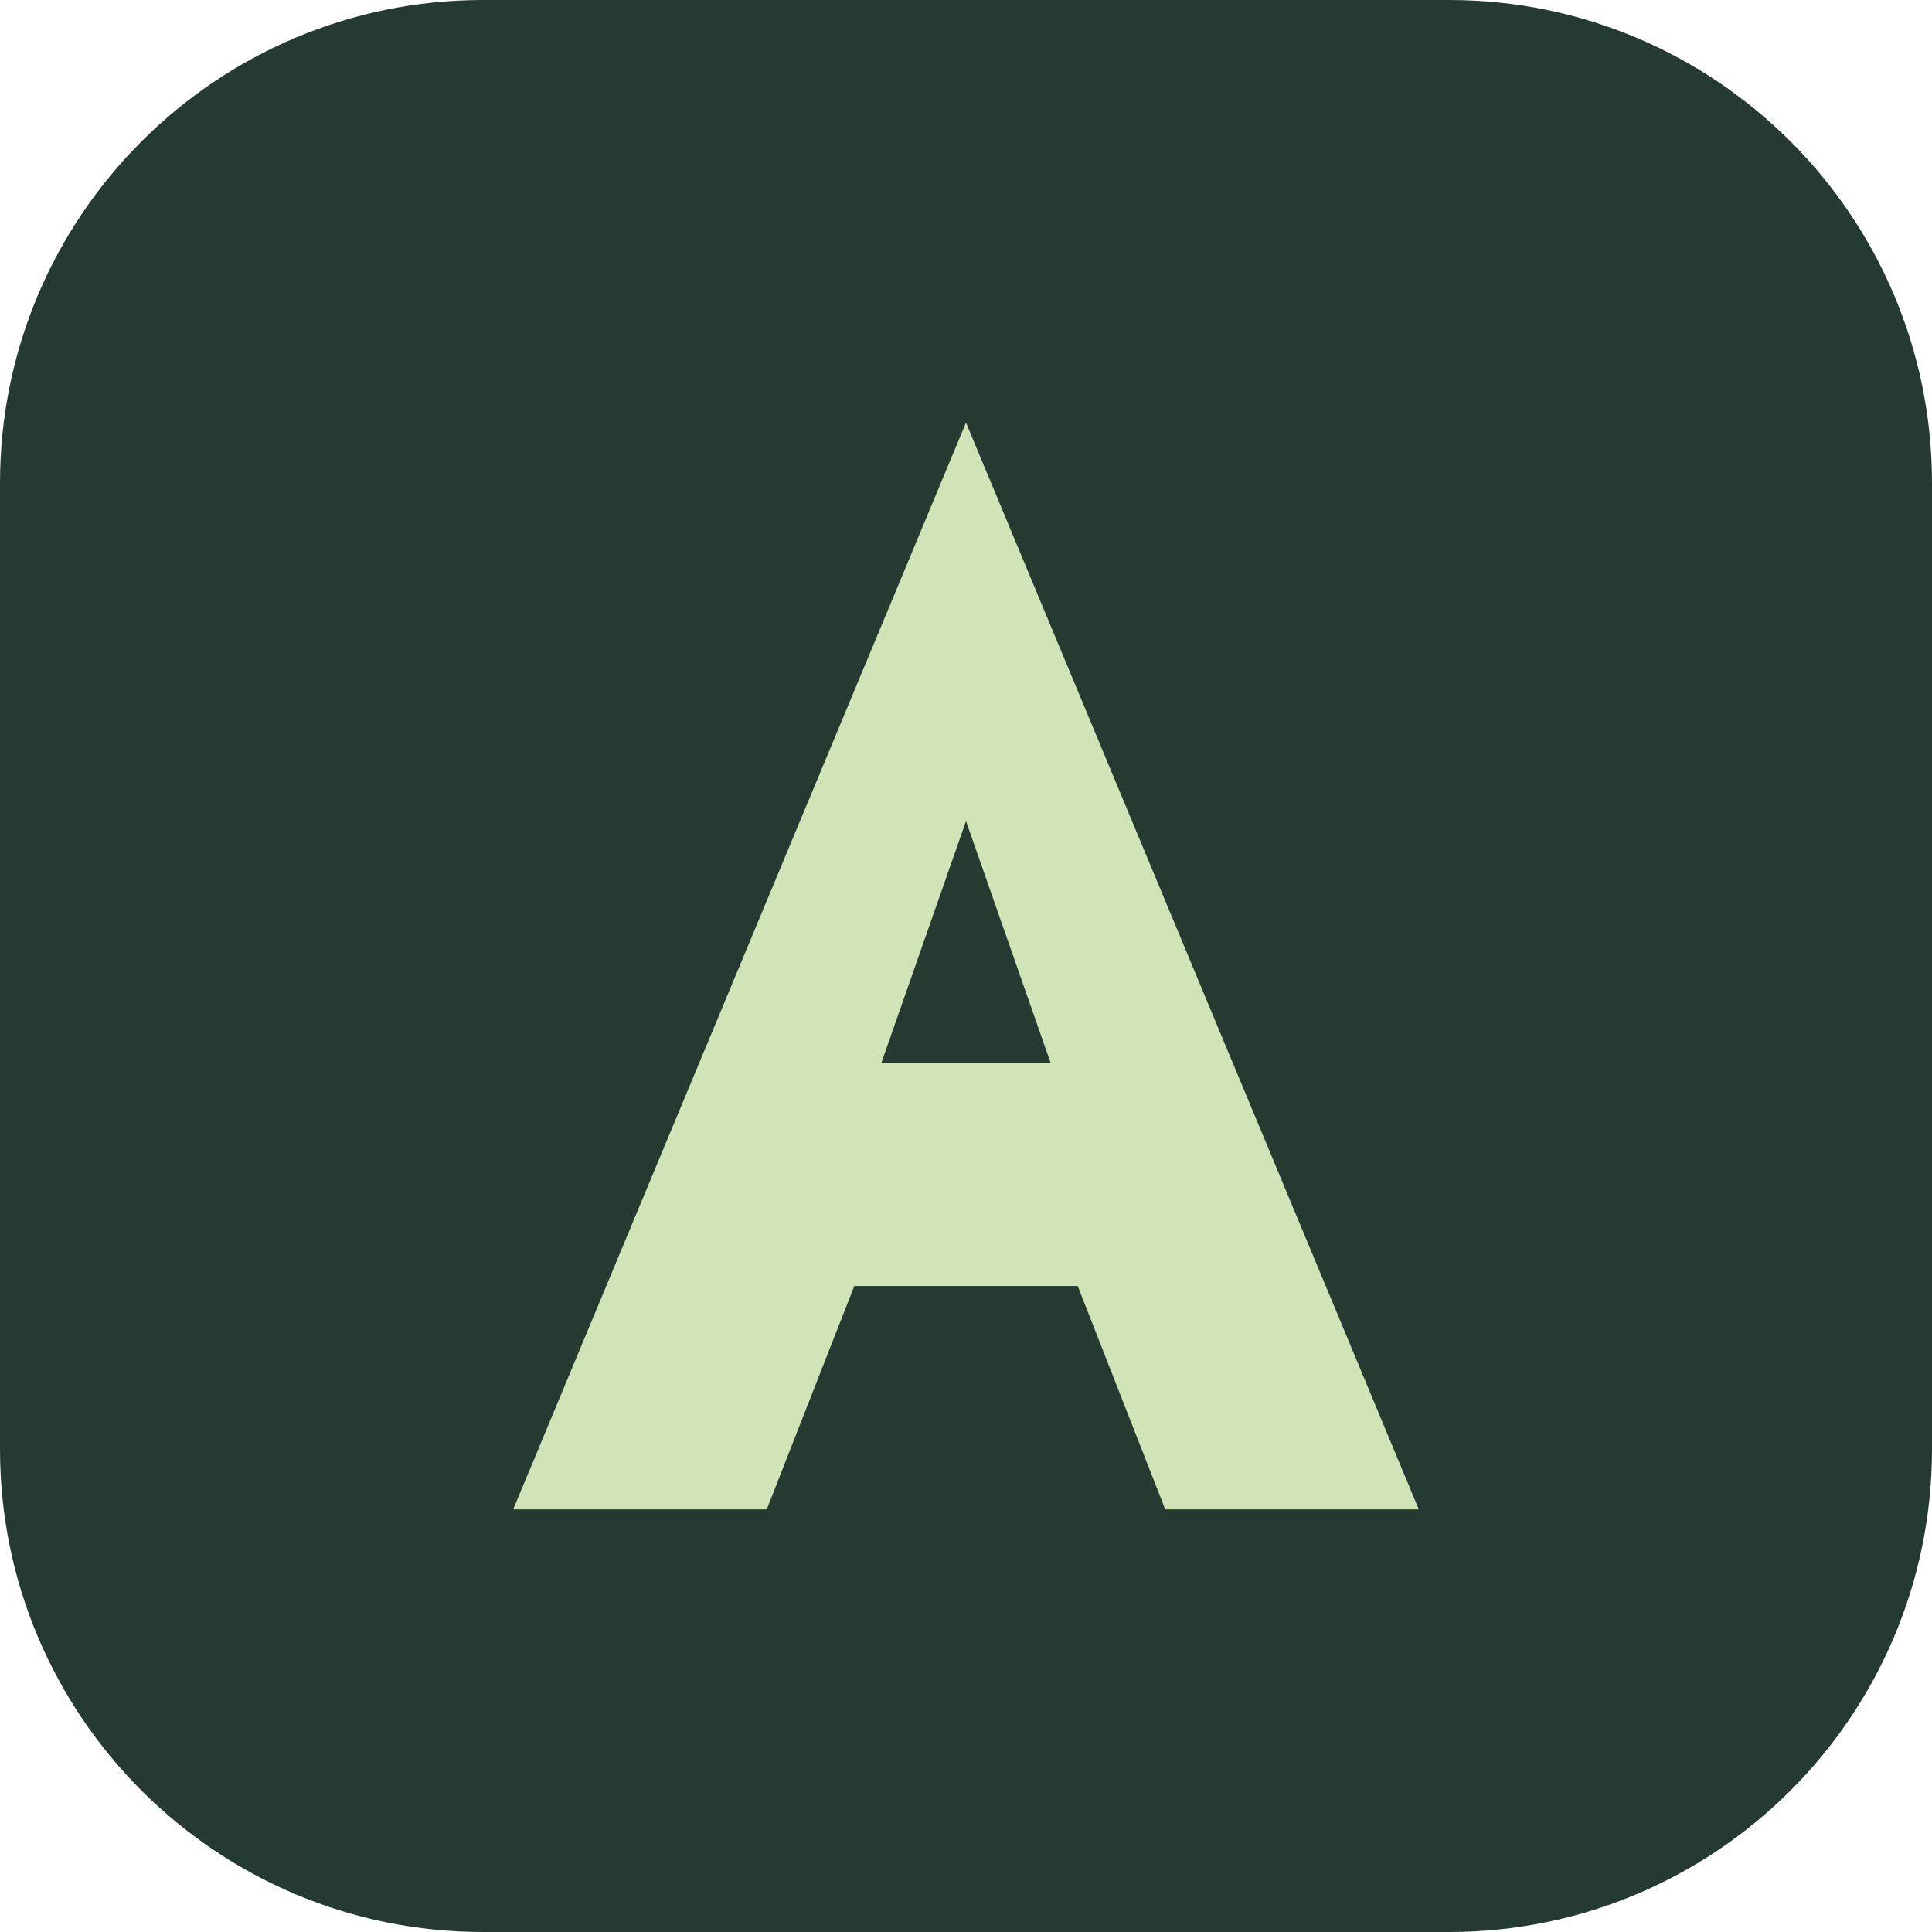
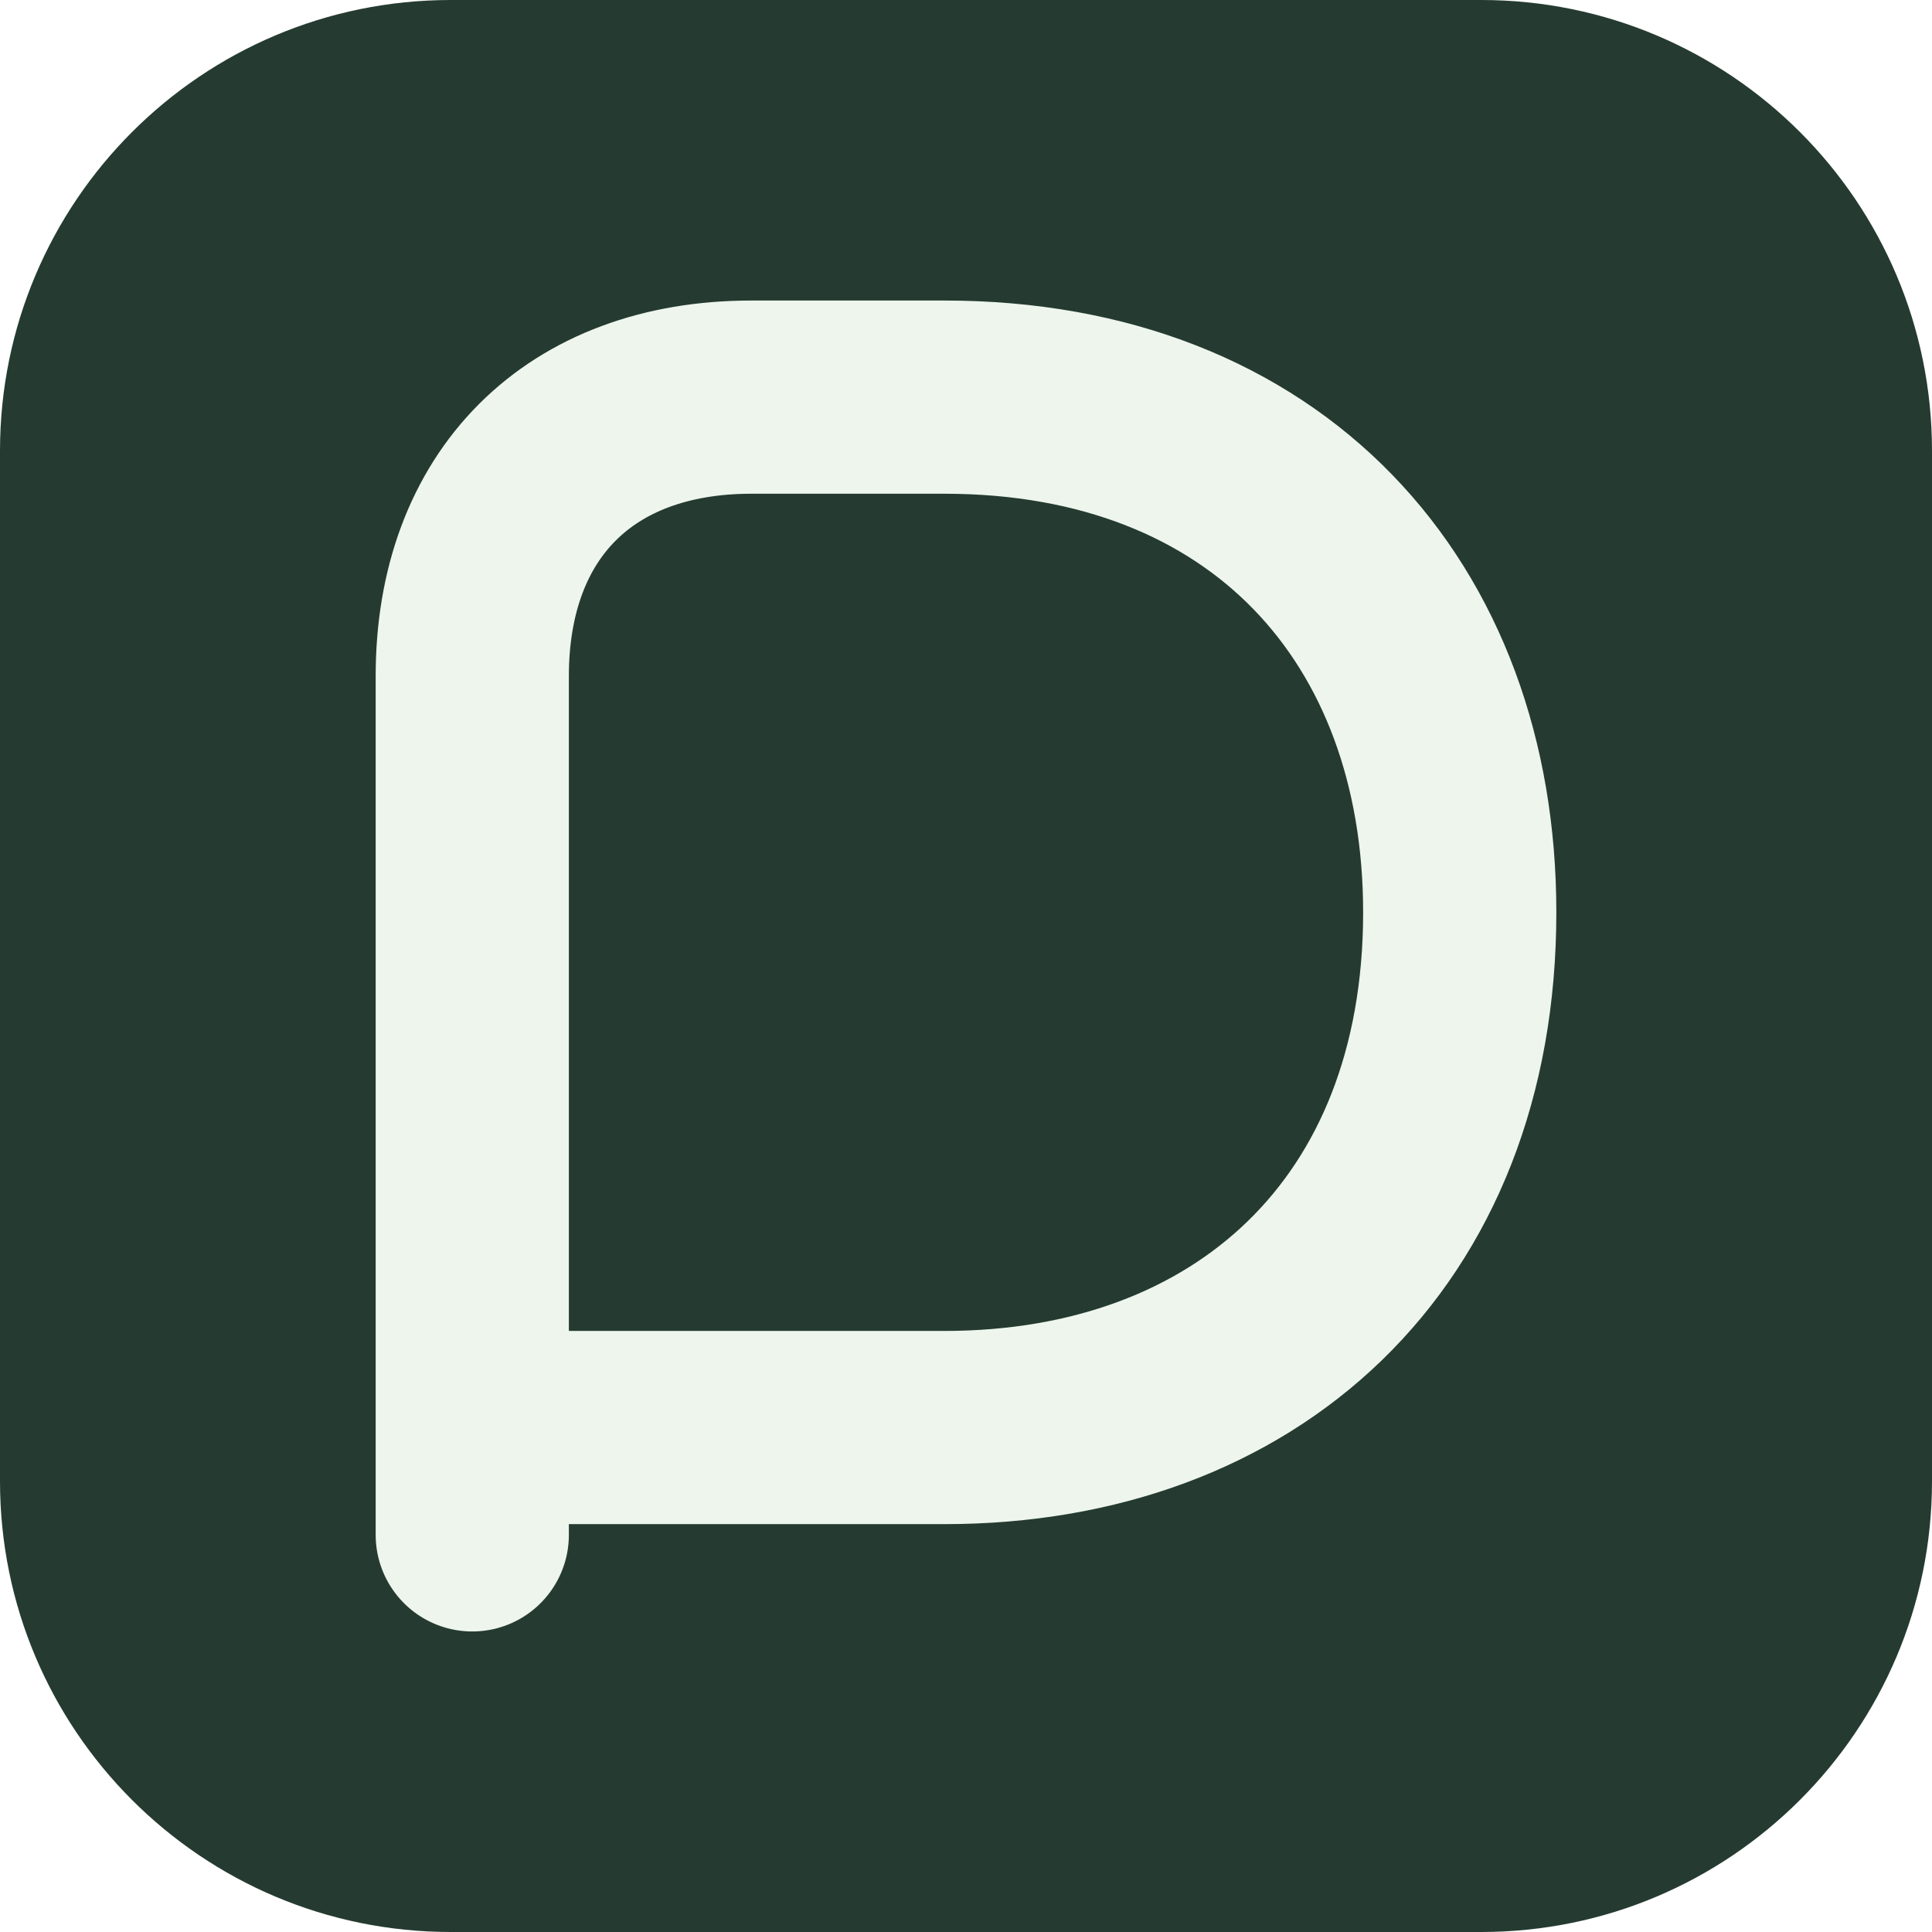
- <svg xmlns="http://www.w3.org/2000/svg" viewBox="0 0 64 64">
-   <rect width="64" height="64" rx="16" fill="#253b31" />
-   <path d="M32 14 47 50h-8.4l-2.9-7.4H28.3L25.4 50H17Zm0 13.2-2.8 8h5.6Z" fill="#d1e4b7" fill-rule="evenodd" />
+ <svg xmlns="http://www.w3.org/2000/svg" viewBox="0 0 90 90">
+   <rect width="90" height="90" rx="21" fill="#253b31" />
+   <path d="M27 70V30C27 22 32 17 40 17H49C64 17 73 27 73 41C73 56 63 65 49 65H28" transform="translate(-5 1.5)" fill="none" stroke="#edf5ec" stroke-width="9" stroke-linecap="round" stroke-linejoin="round" />
</svg>
